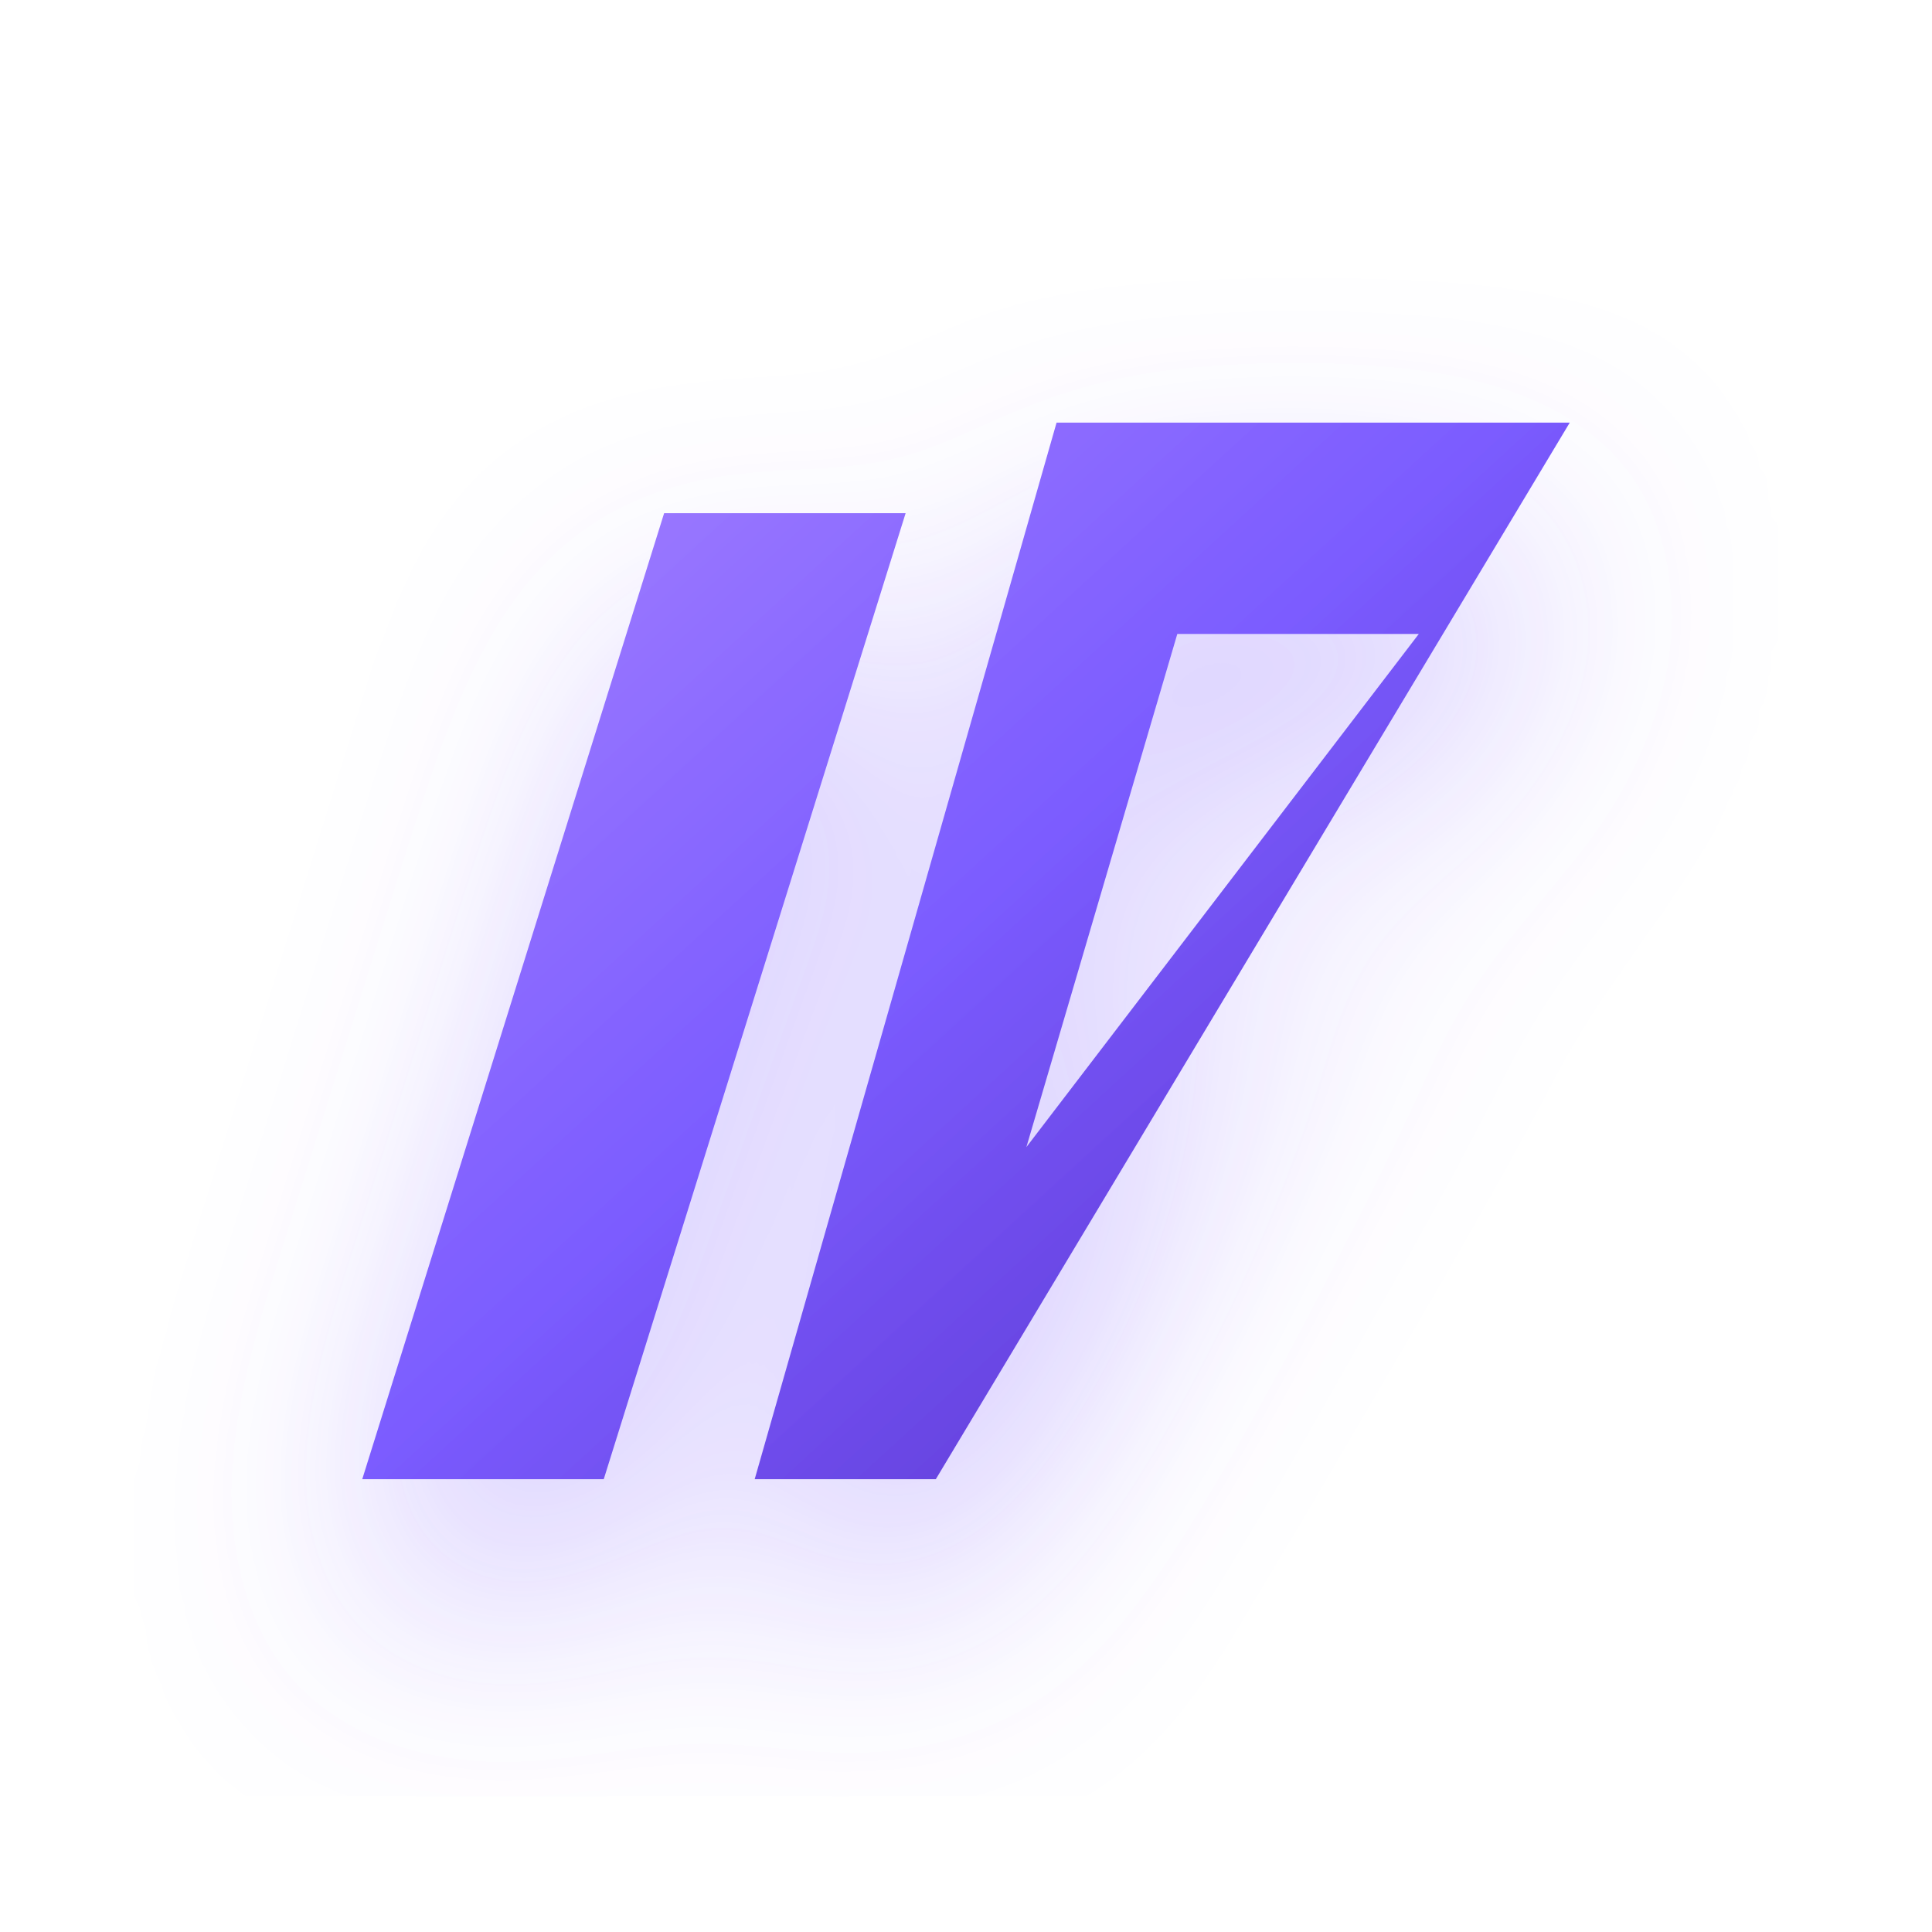
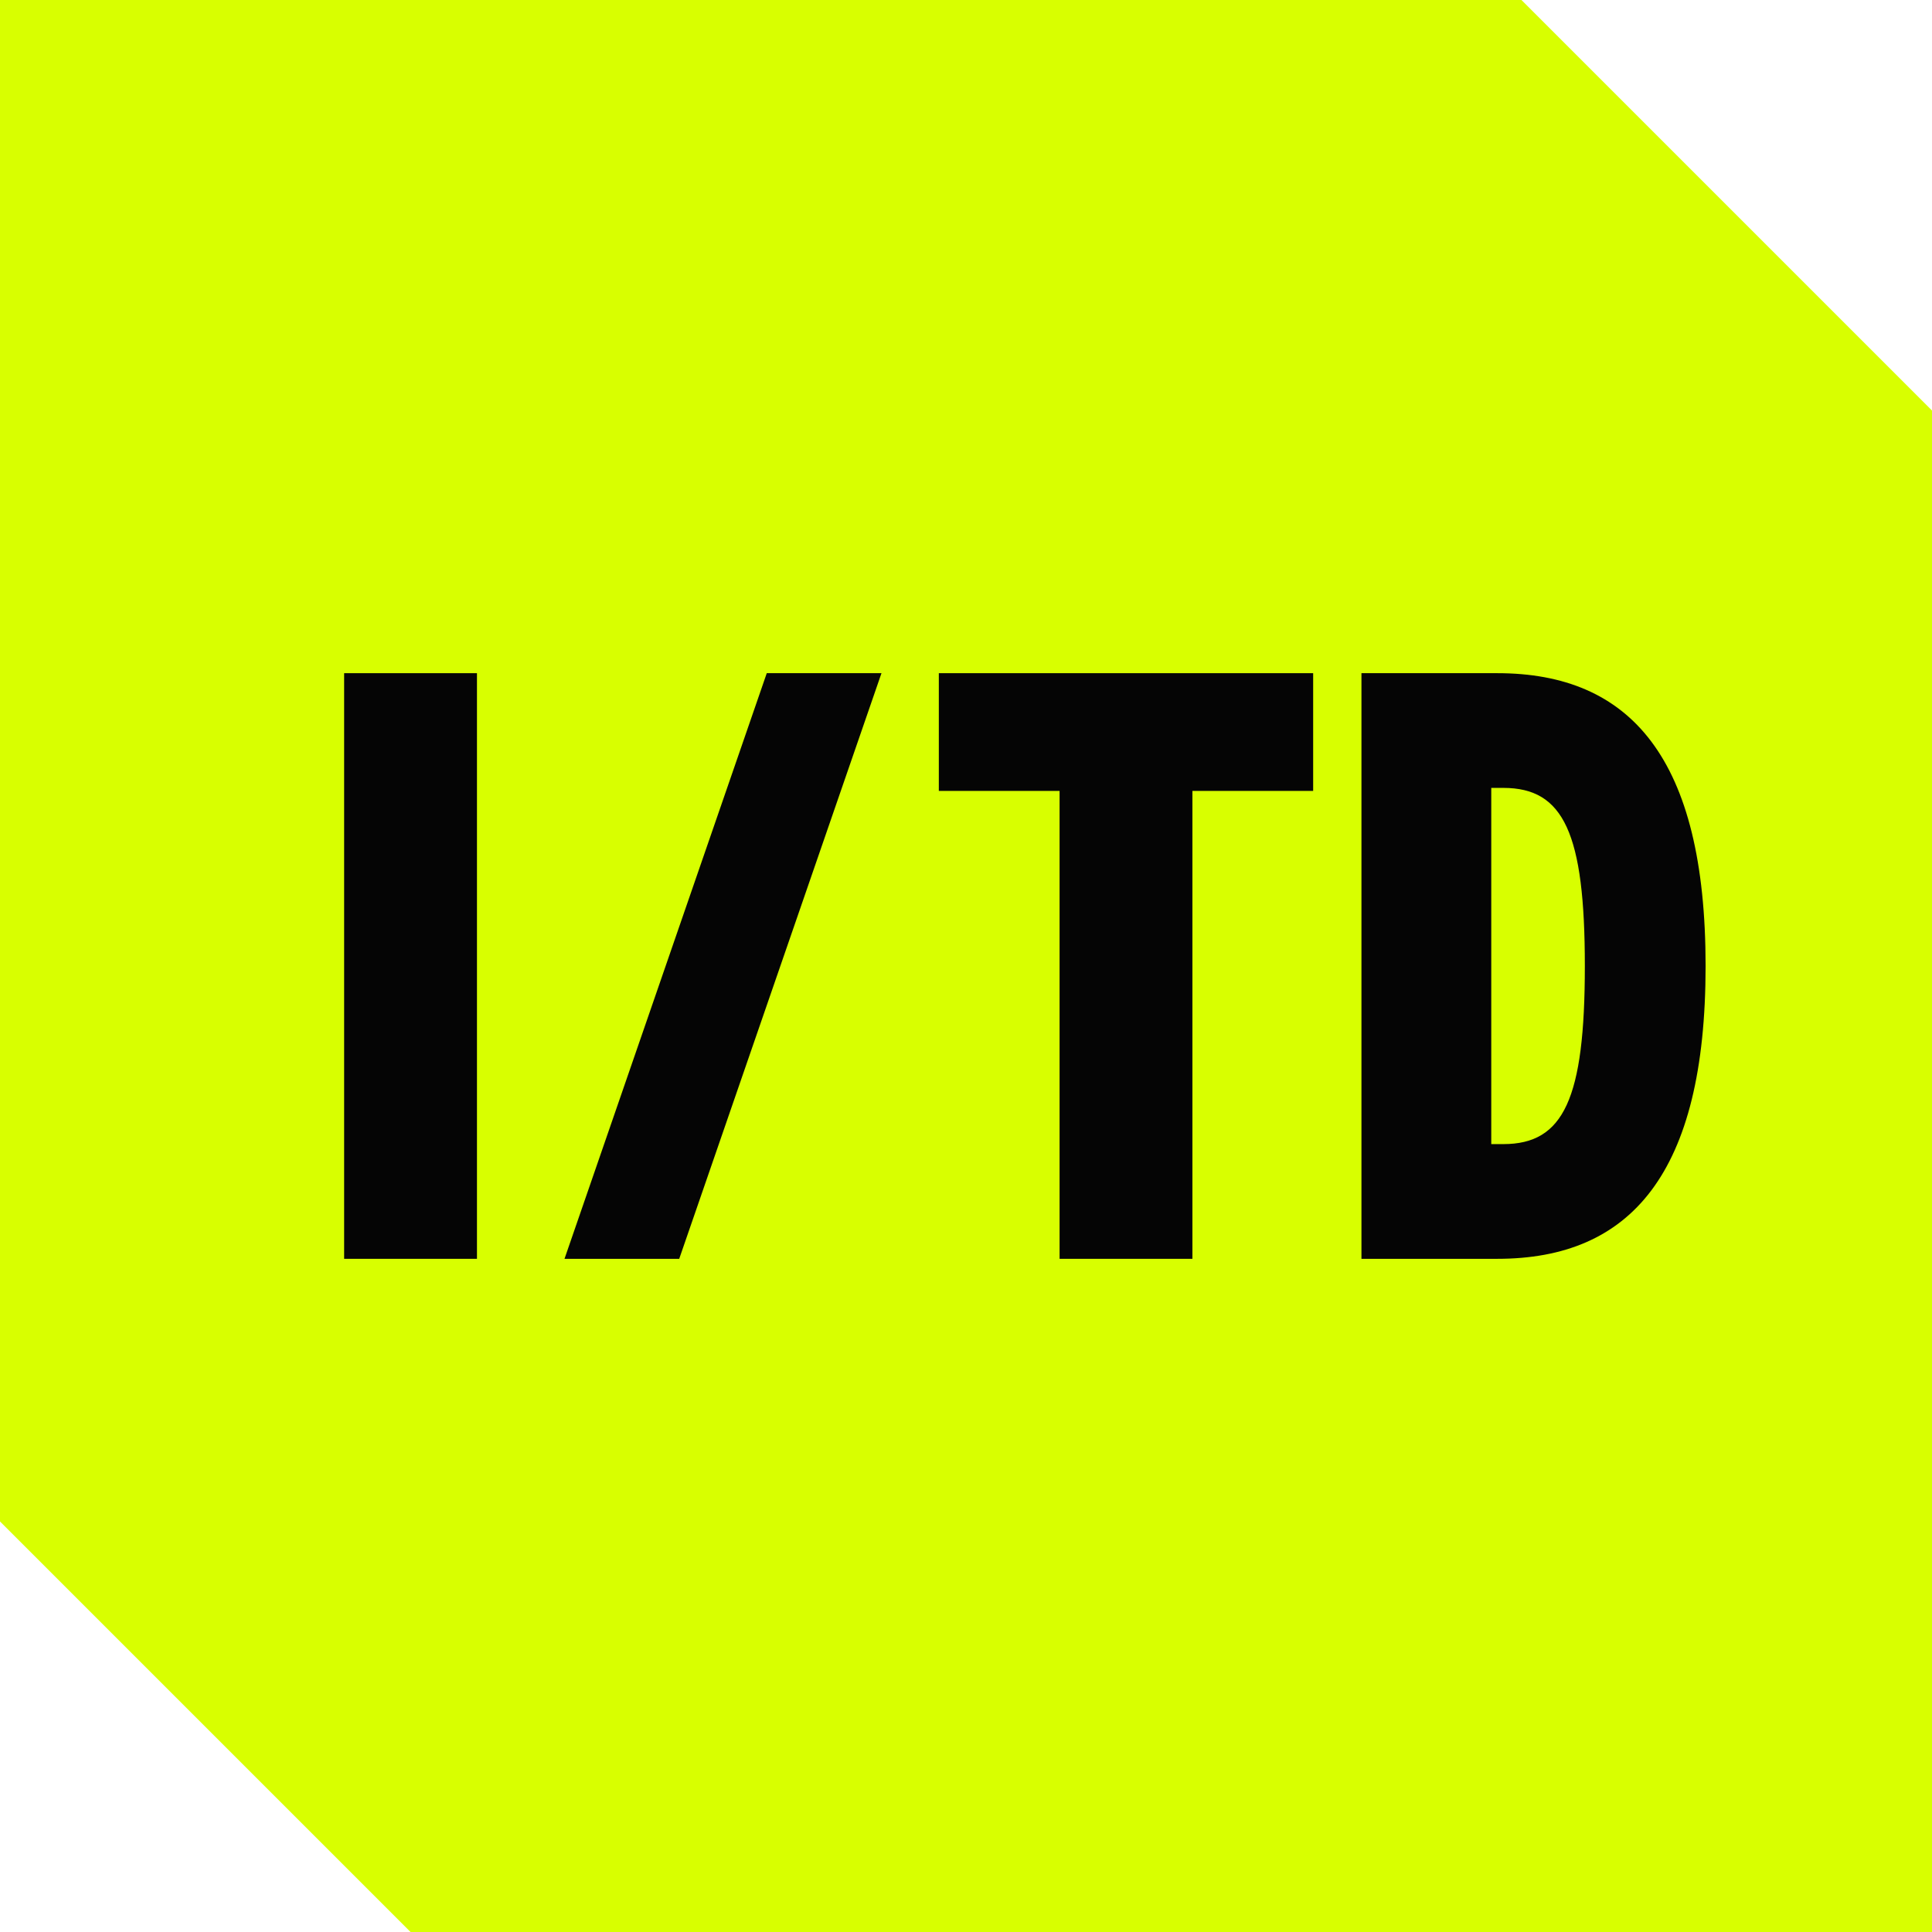
- <svg xmlns="http://www.w3.org/2000/svg" viewBox="0 0 64 64" role="img" aria-label="ImTryingToDesign">
-   <defs>
-     <linearGradient id="g" x1="10" y1="8" x2="54" y2="56" gradientUnits="userSpaceOnUse">
-       <stop stop-color="#B28DFF" />
-       <stop offset=".48" stop-color="#7B5CFF" />
-       <stop offset="1" stop-color="#4A1FB3" />
-     </linearGradient>
-     <filter id="s" x="-30%" y="-30%" width="160%" height="160%">
-       <feDropShadow dx="0" dy="4" stdDeviation="4" flood-color="#7B5CFF" flood-opacity=".35" />
-     </filter>
-   </defs>
-   <g fill="url(#g)" filter="url(#s)">
-     <path d="M12 49 22 17h8L20 49z" />
-     <path d="M25 49 35 14h17L31 49zm14-28-5 17 13-17z" />
+ <svg xmlns="http://www.w3.org/2000/svg" viewBox="0 0 32 32">
+   <path fill="#d8ff00" d="M0 0h25.2L32 6.8V32H6.8L0 25.2Z" />
+   <g fill="#050505">
+     <path d="M5.7 11.15h2.2v9.7H5.7z" />
+     <path d="M9.35 20.85 12.7 11.15h1.9l-3.35 9.7z" />
+     <path d="M15.55 11.15h6.2v1.95h-2v7.75h-2.2v-7.75h-2z" />
+     <path d="M22.55 11.15h2.25c2.2 0 3.45 1.4 3.45 4.85s-1.25 4.85-3.45 4.85h-2.25zm2.15 1.9v5.9h.2c1 0 1.35-.75 1.35-2.95s-.35-2.95-1.35-2.95z" />
  </g>
</svg>
